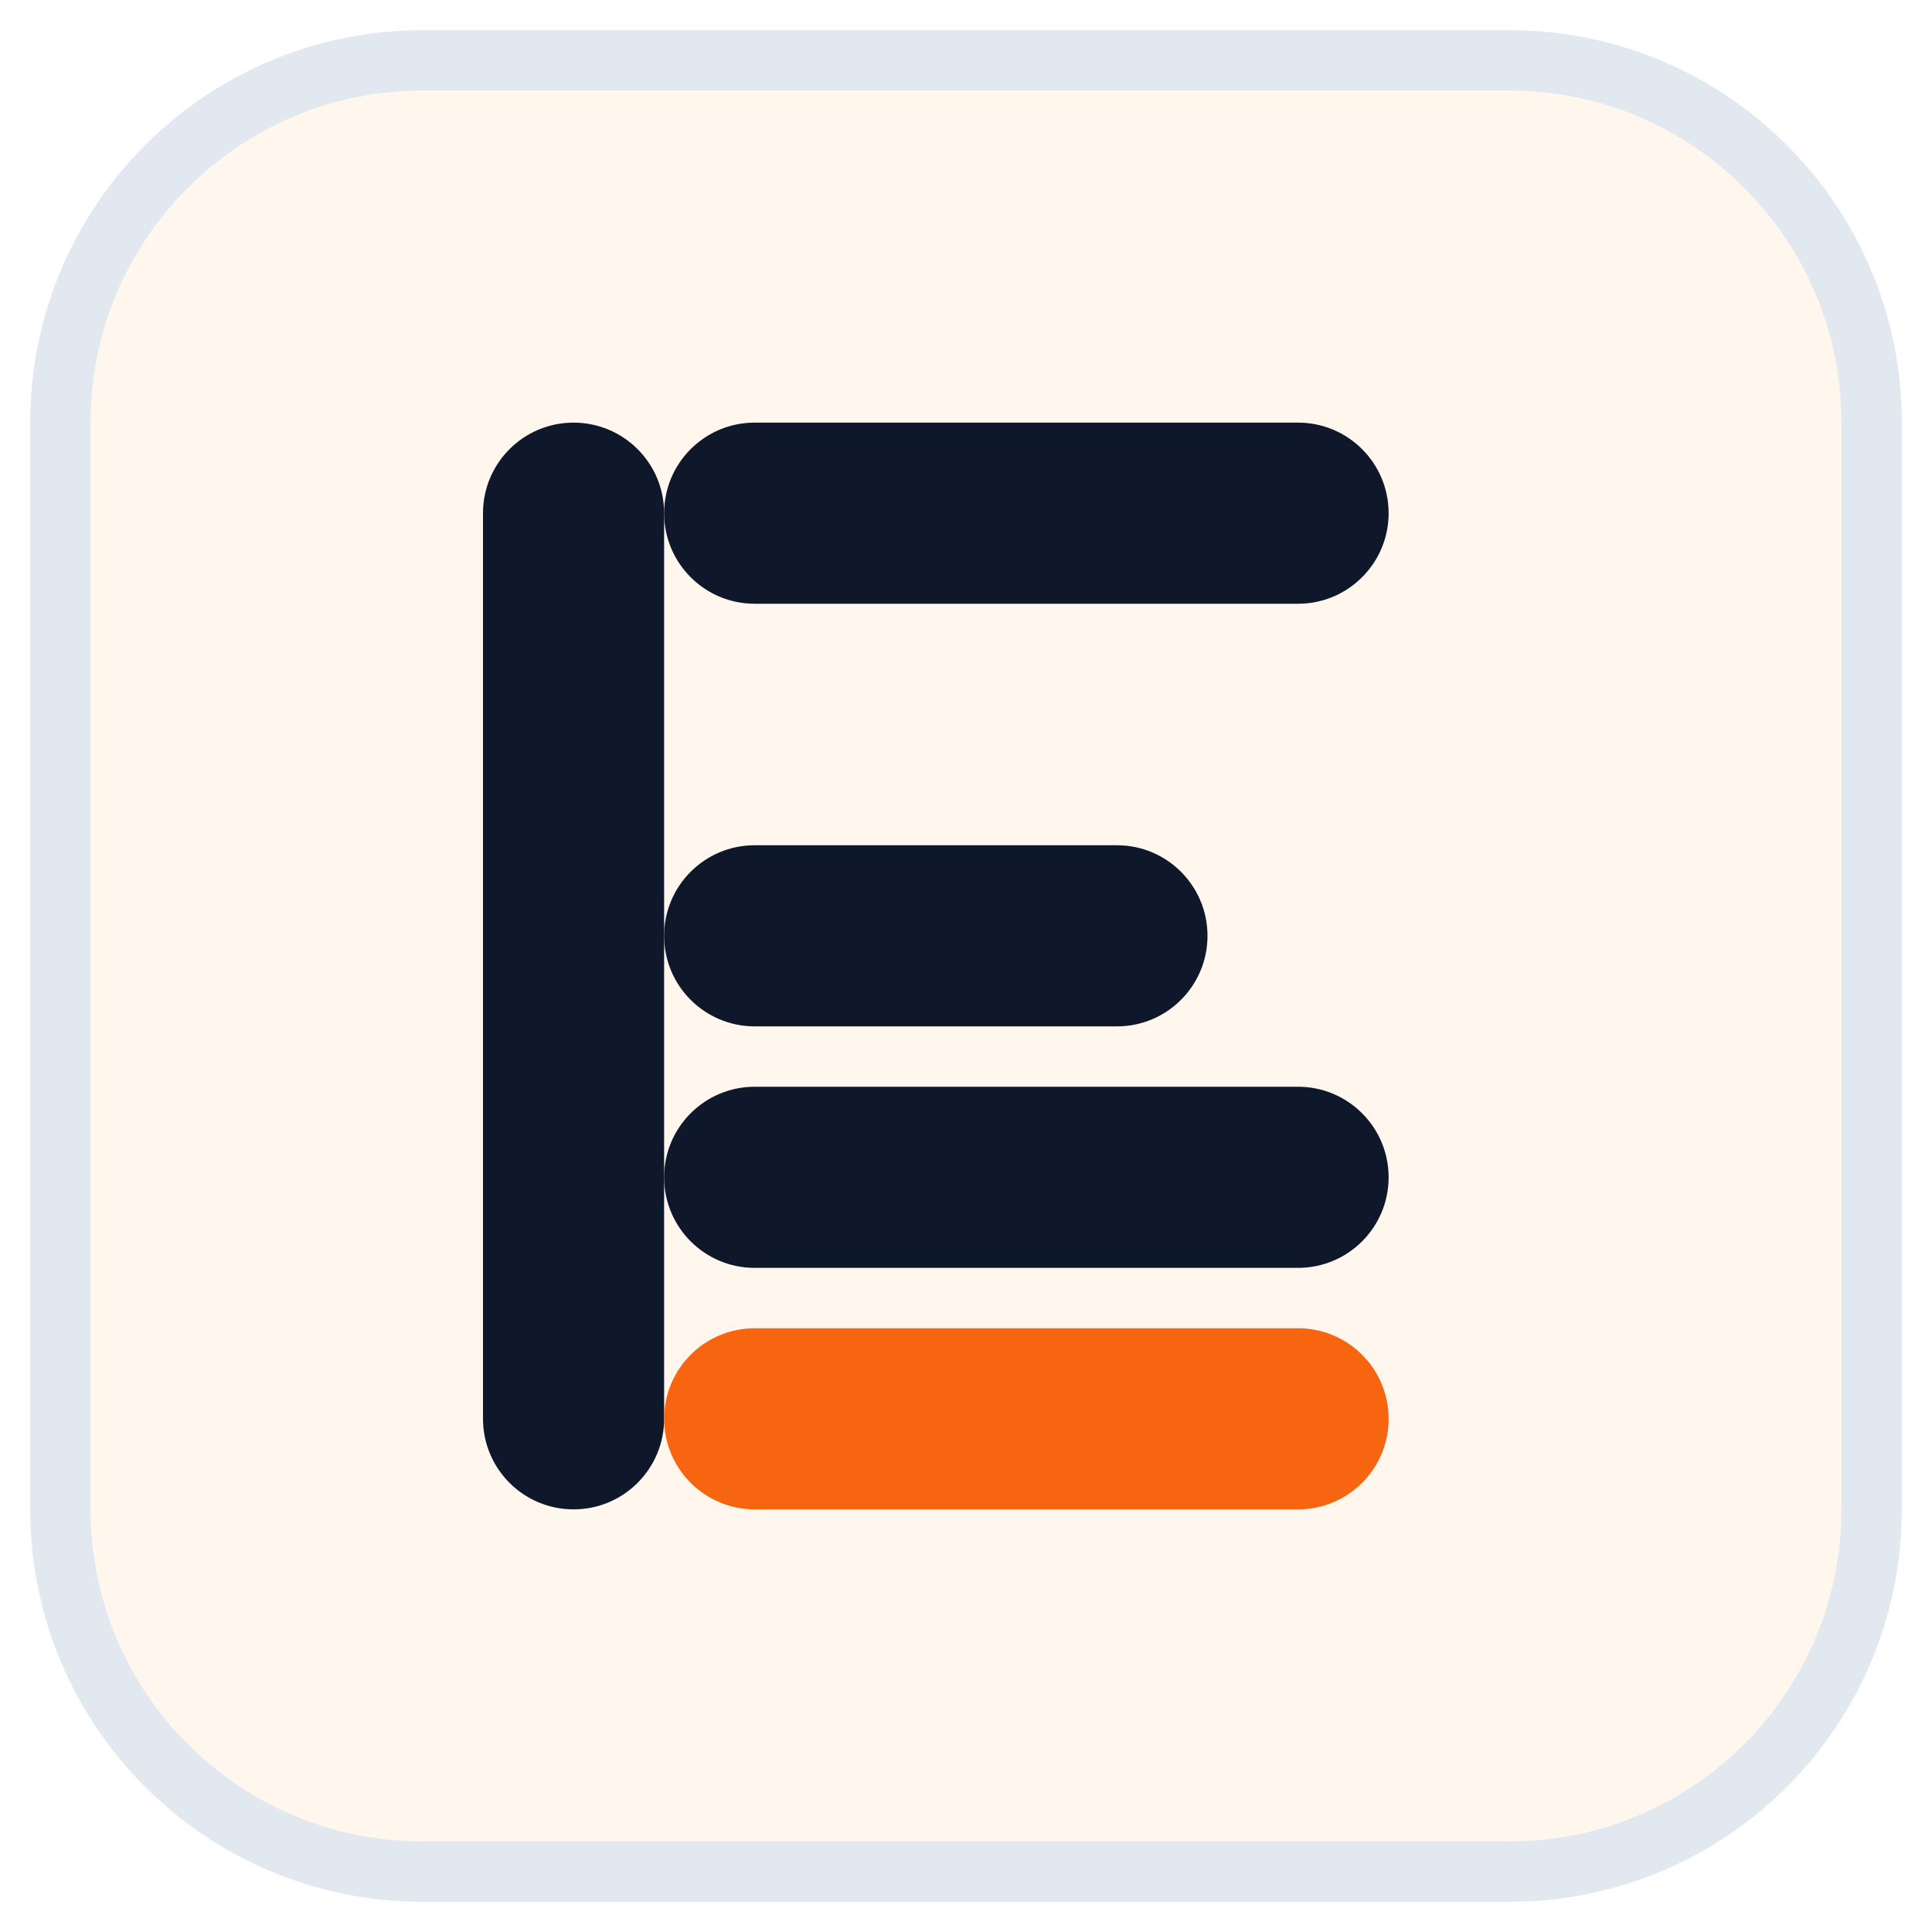
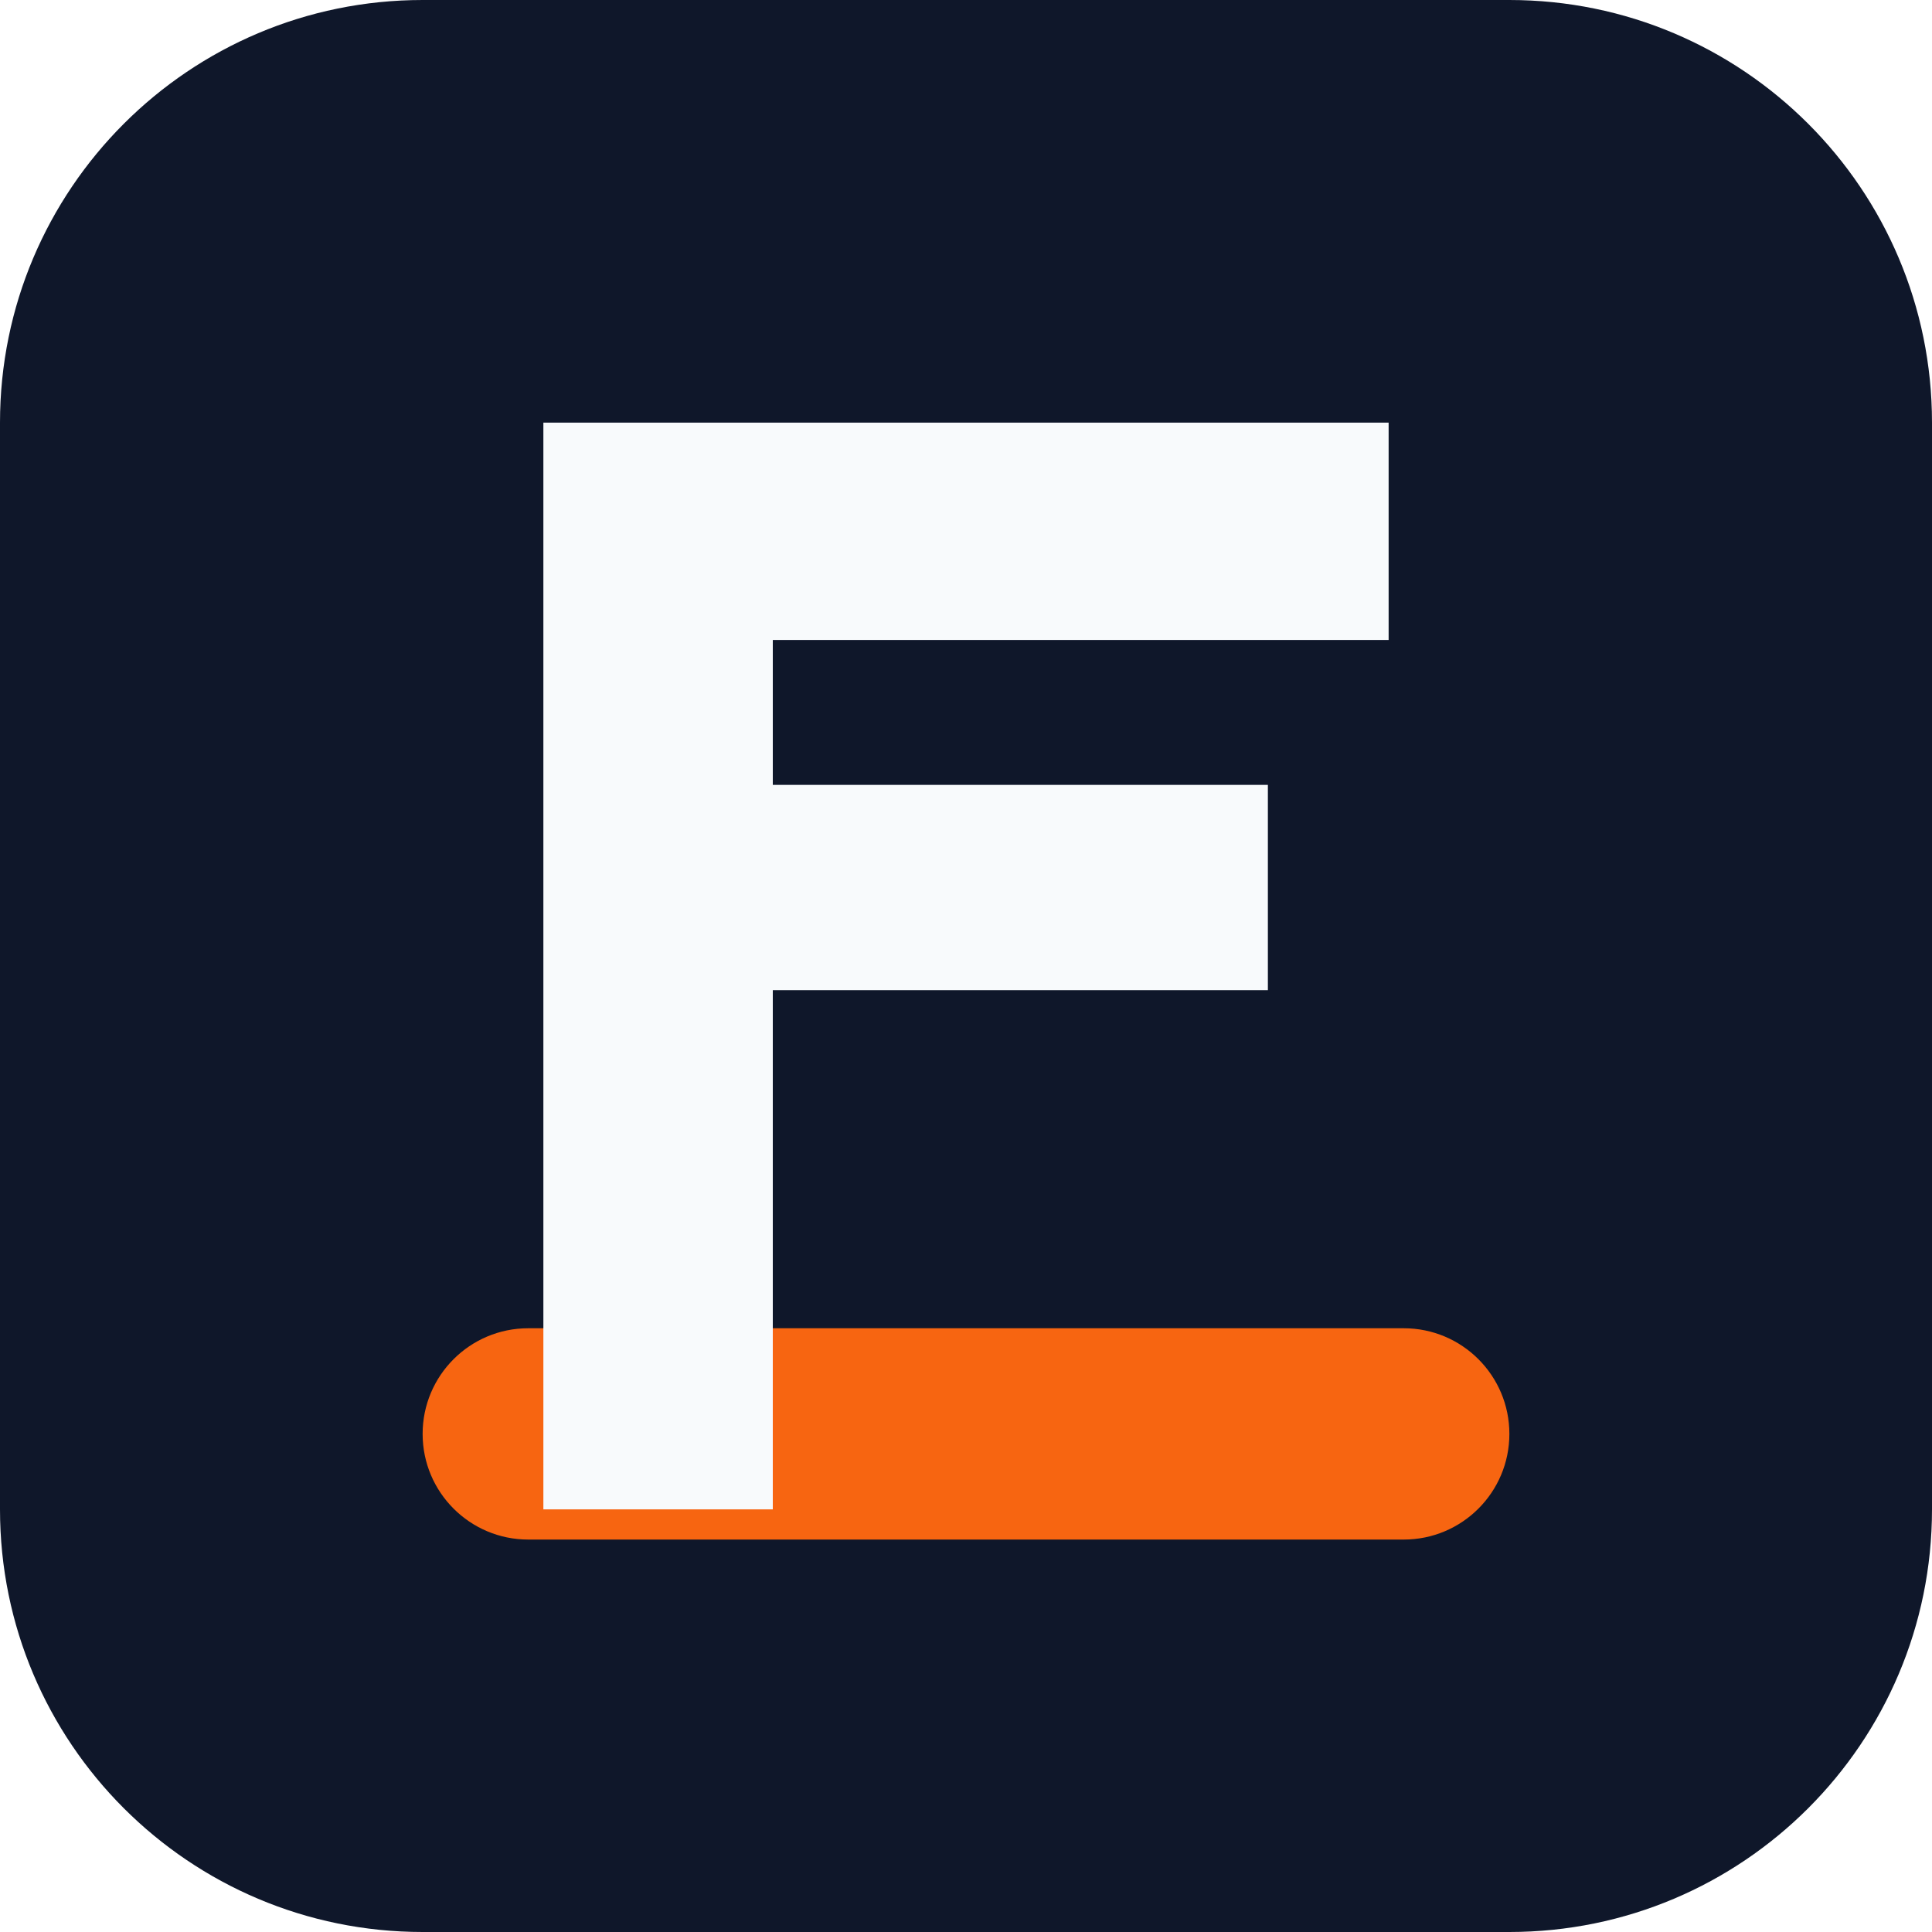
- <svg xmlns="http://www.w3.org/2000/svg" width="64" height="64" viewBox="0 0 32 32">
-   <rect x="1" y="1" width="30" height="30" rx="6" fill="#FFF7ED" stroke="#E2E8F0" />
-   <rect x="8" y="7" width="3" height="18" rx="1.5" fill="#0F172A" />
-   <rect x="11" y="7" width="12" height="3" rx="1.5" fill="#0F172A" />
-   <rect x="11" y="14" width="9" height="3" rx="1.5" fill="#0F172A" />
-   <rect x="11" y="18" width="12" height="3" rx="1.5" fill="#0F172A" />
-   <rect x="11" y="22" width="12" height="3" rx="1.5" fill="#F76511" />
+ <svg xmlns="http://www.w3.org/2000/svg" viewBox="0 0 32 32" width="32" height="32" role="img" aria-label="Flat Earth Equipment">
+   <rect width="32" height="32" rx="7" fill="#0F172A" />
+   <rect x="7" y="22" width="18" height="3.5" rx="1.75" fill="#F76511" />
+   <path fill="#F8FAFC" d="M9 7h14v3.6H12.8V13H21v3.4h-8.2V25H9V7z" />
</svg>
